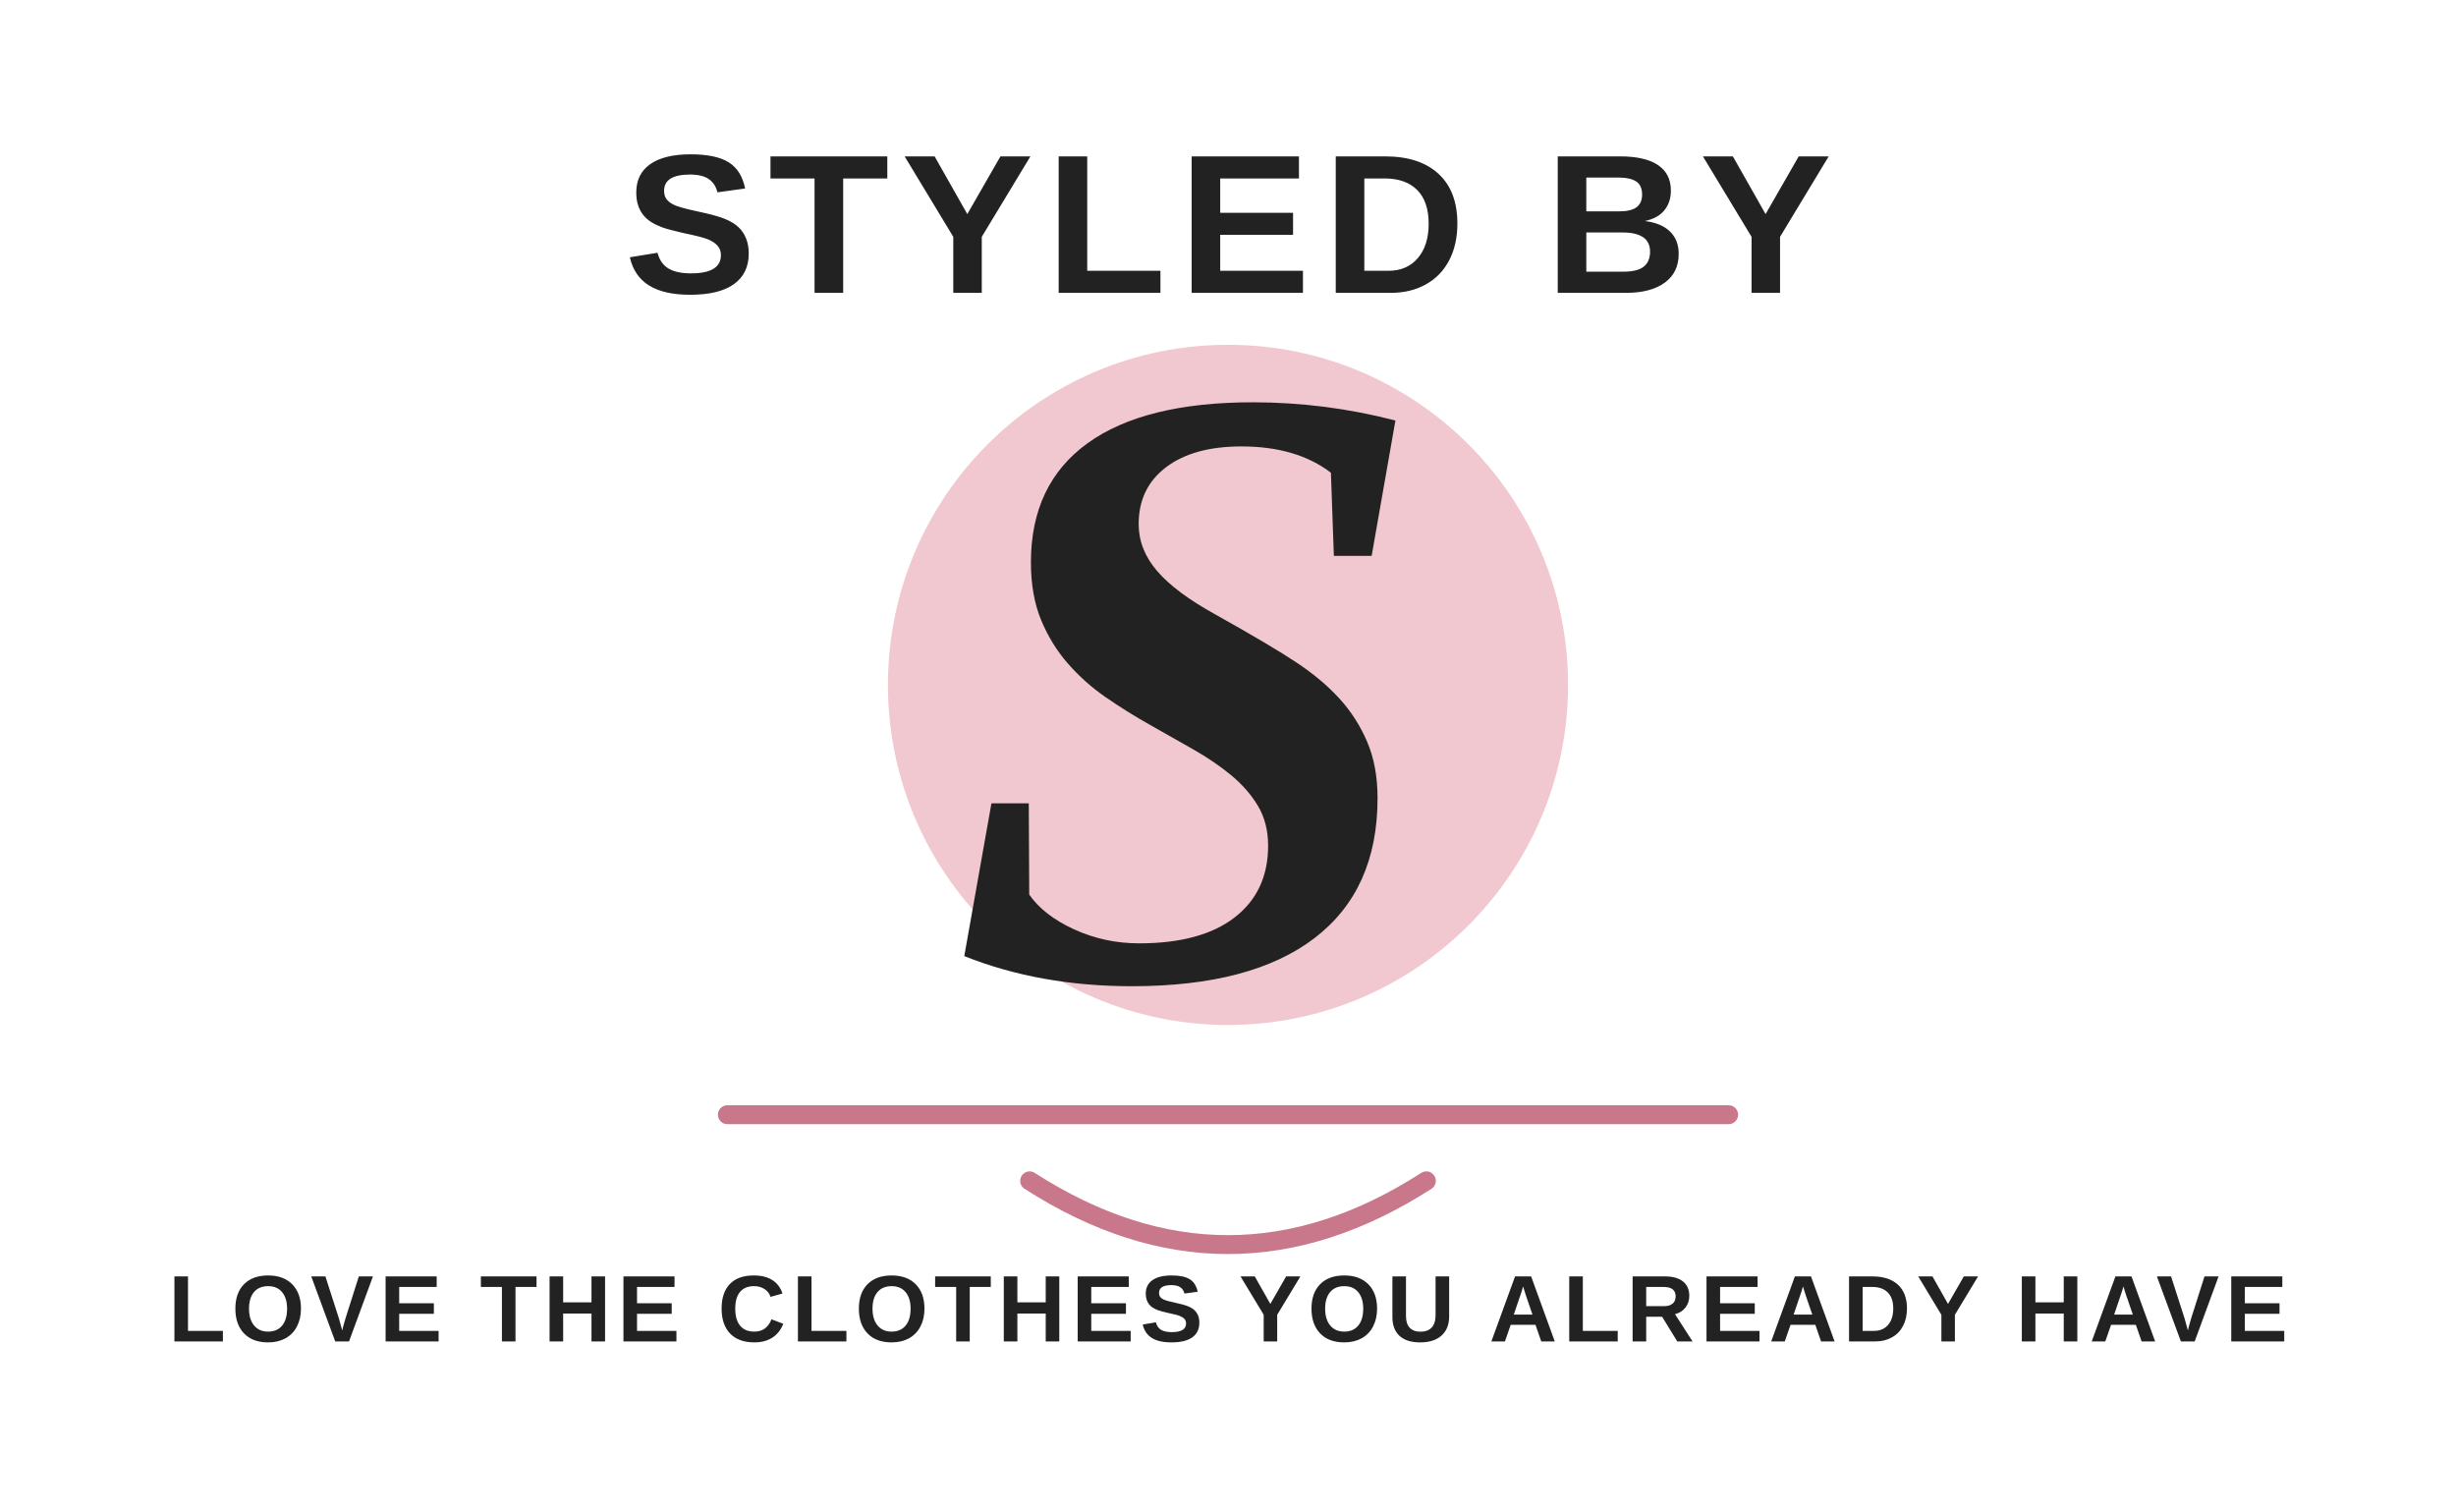
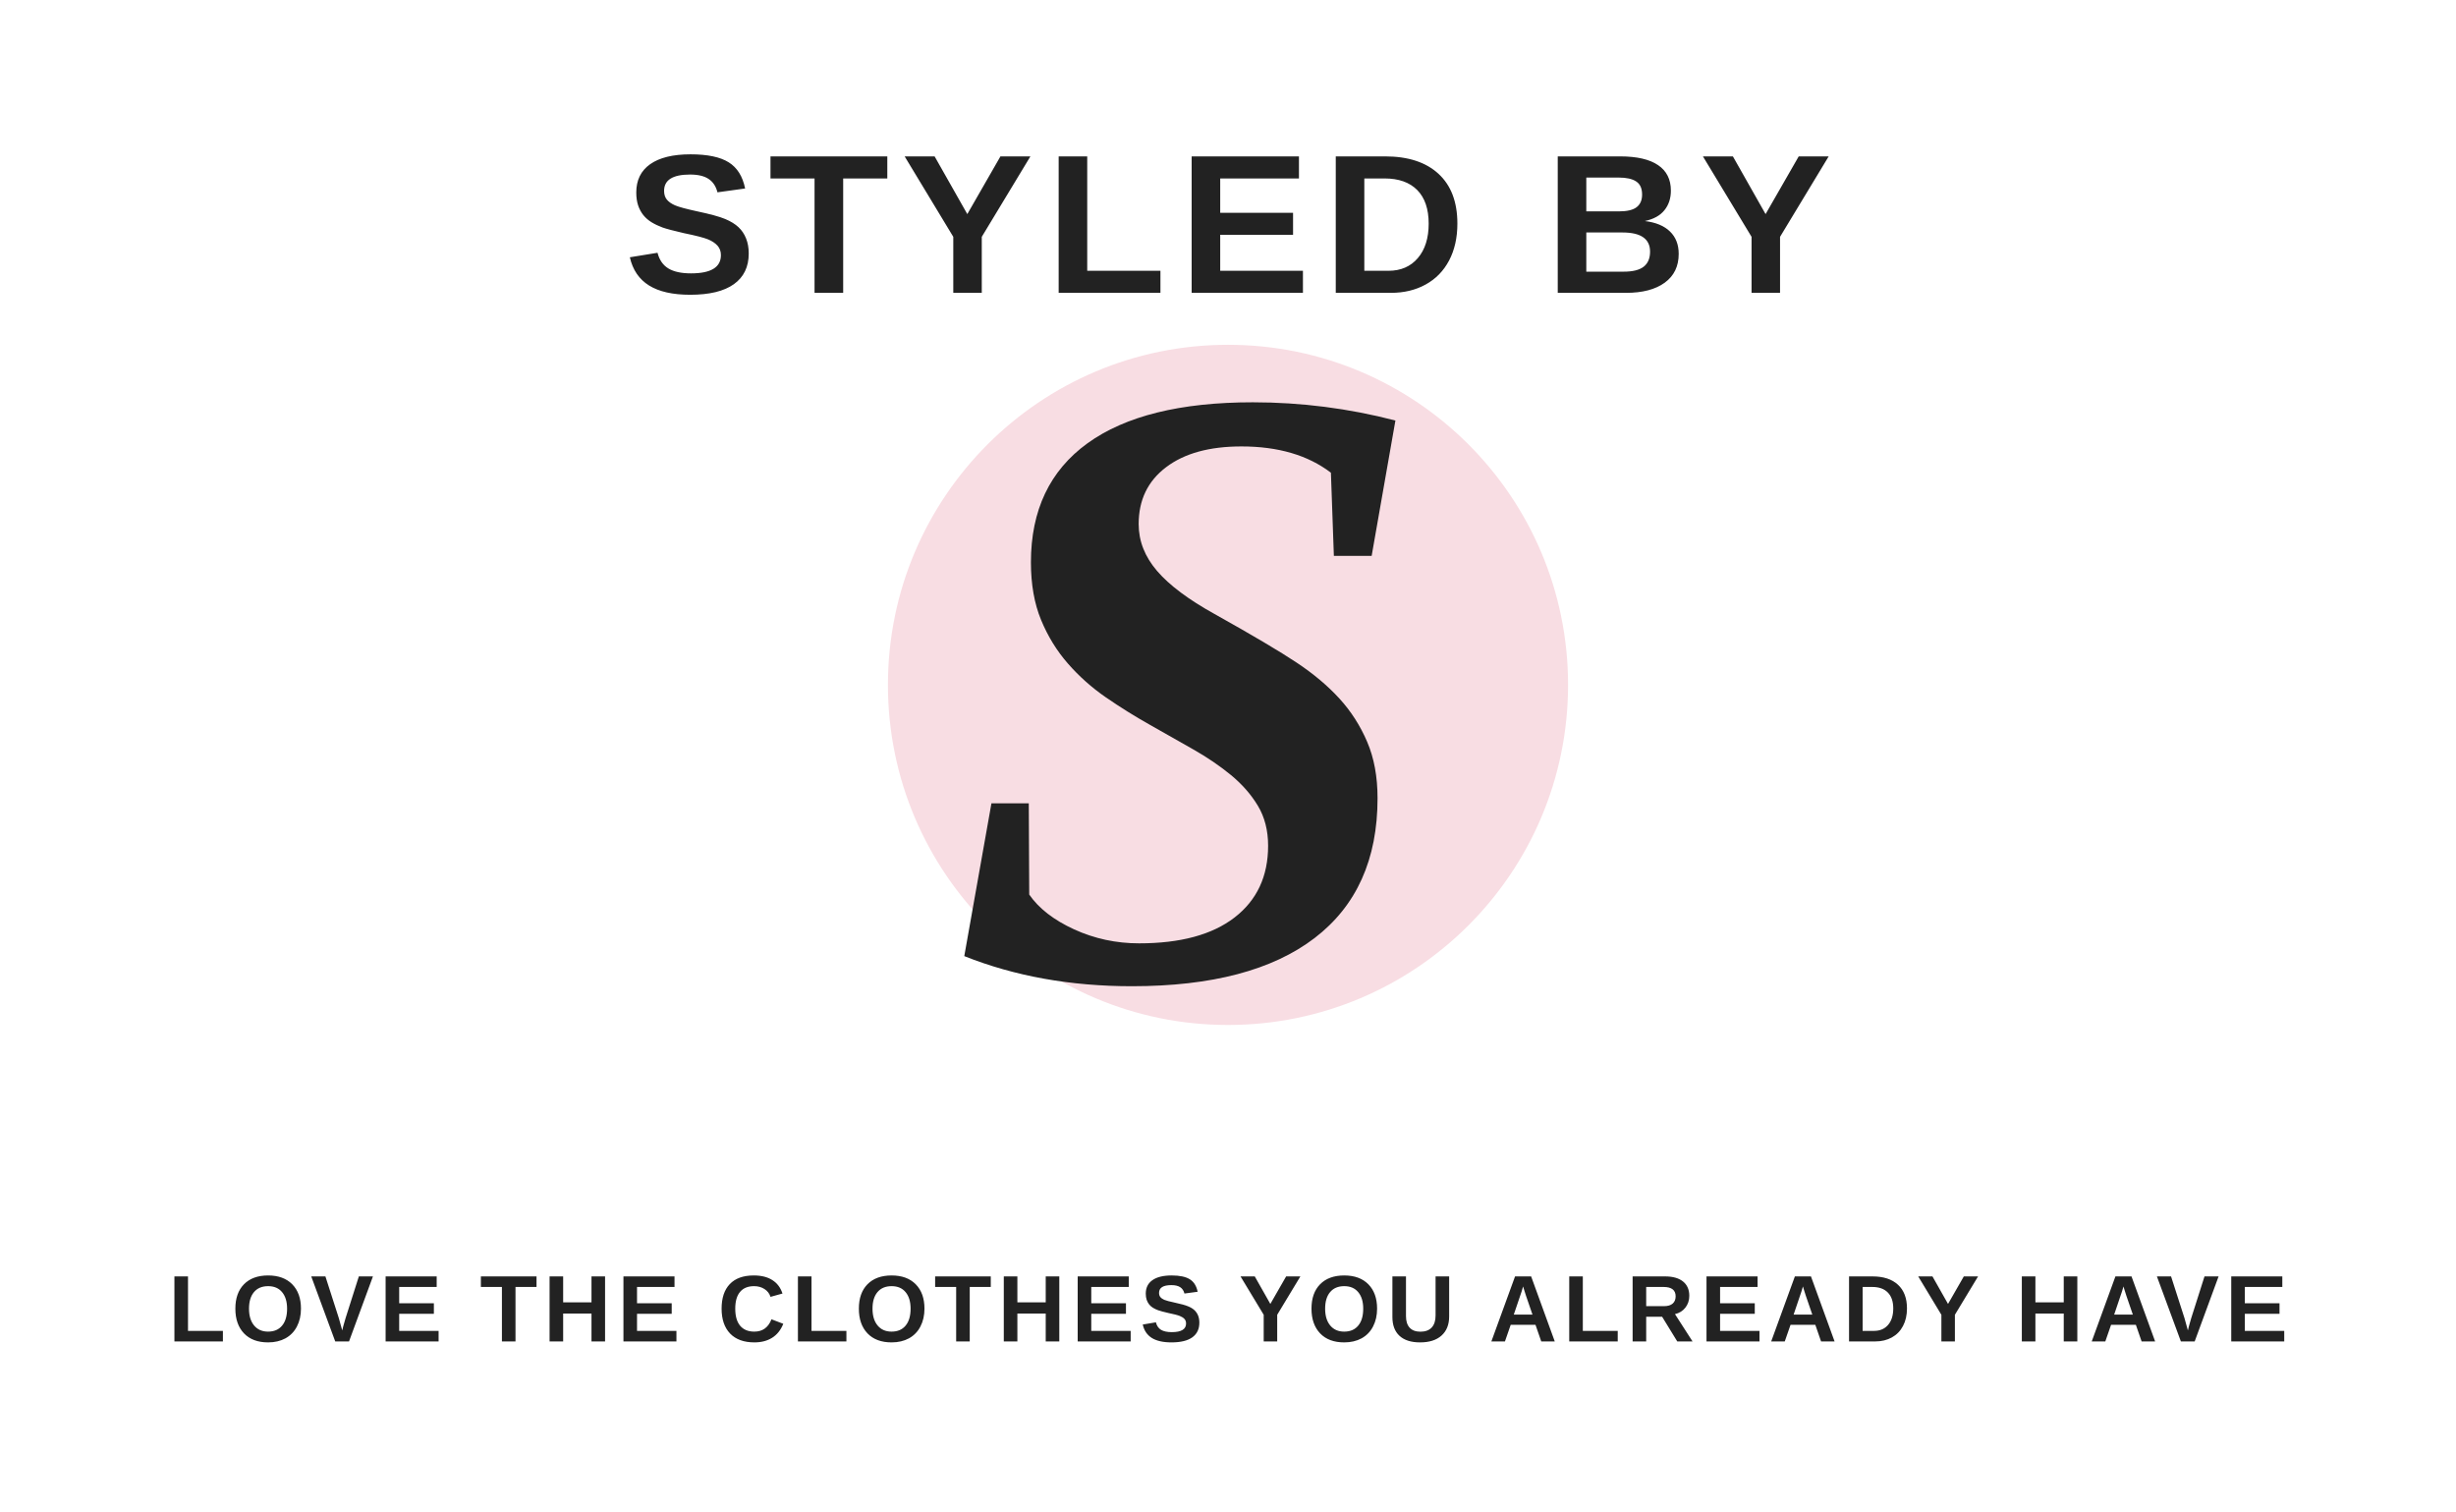
<svg xmlns="http://www.w3.org/2000/svg" viewBox="0 0 520 320" role="img" aria-labelledby="title desc">
  <rect width="520" height="320" fill="none" />
  <text x="260" y="62" fill="#222222" font-family="Archivo, Arial, sans-serif" font-size="42" font-weight="800" letter-spacing="2.5" text-anchor="middle">STYLED BY</text>
-   <circle cx="260" cy="145" r="72" fill="#F1C8CF" />
+   <circle cx="260" cy="145" r="72" fill="#F8DDE3" />
  <text x="252" y="207" fill="#222222" font-family="Georgia, 'Times New Roman', serif" font-size="184" font-weight="700" font-style="italic" text-anchor="middle">S</text>
-   <path d="M154 236h212" fill="none" stroke="#C9778A" stroke-width="4" stroke-linecap="round" />
-   <path d="M218 250c28 18 56 18 84 0" fill="none" stroke="#C9778A" stroke-width="4" stroke-linecap="round" />
  <text x="260" y="284" fill="#222222" font-family="Archivo, Arial, sans-serif" font-size="20" font-weight="800" letter-spacing="1.2" text-anchor="middle">LOVE THE CLOTHES YOU ALREADY HAVE</text>
</svg>
